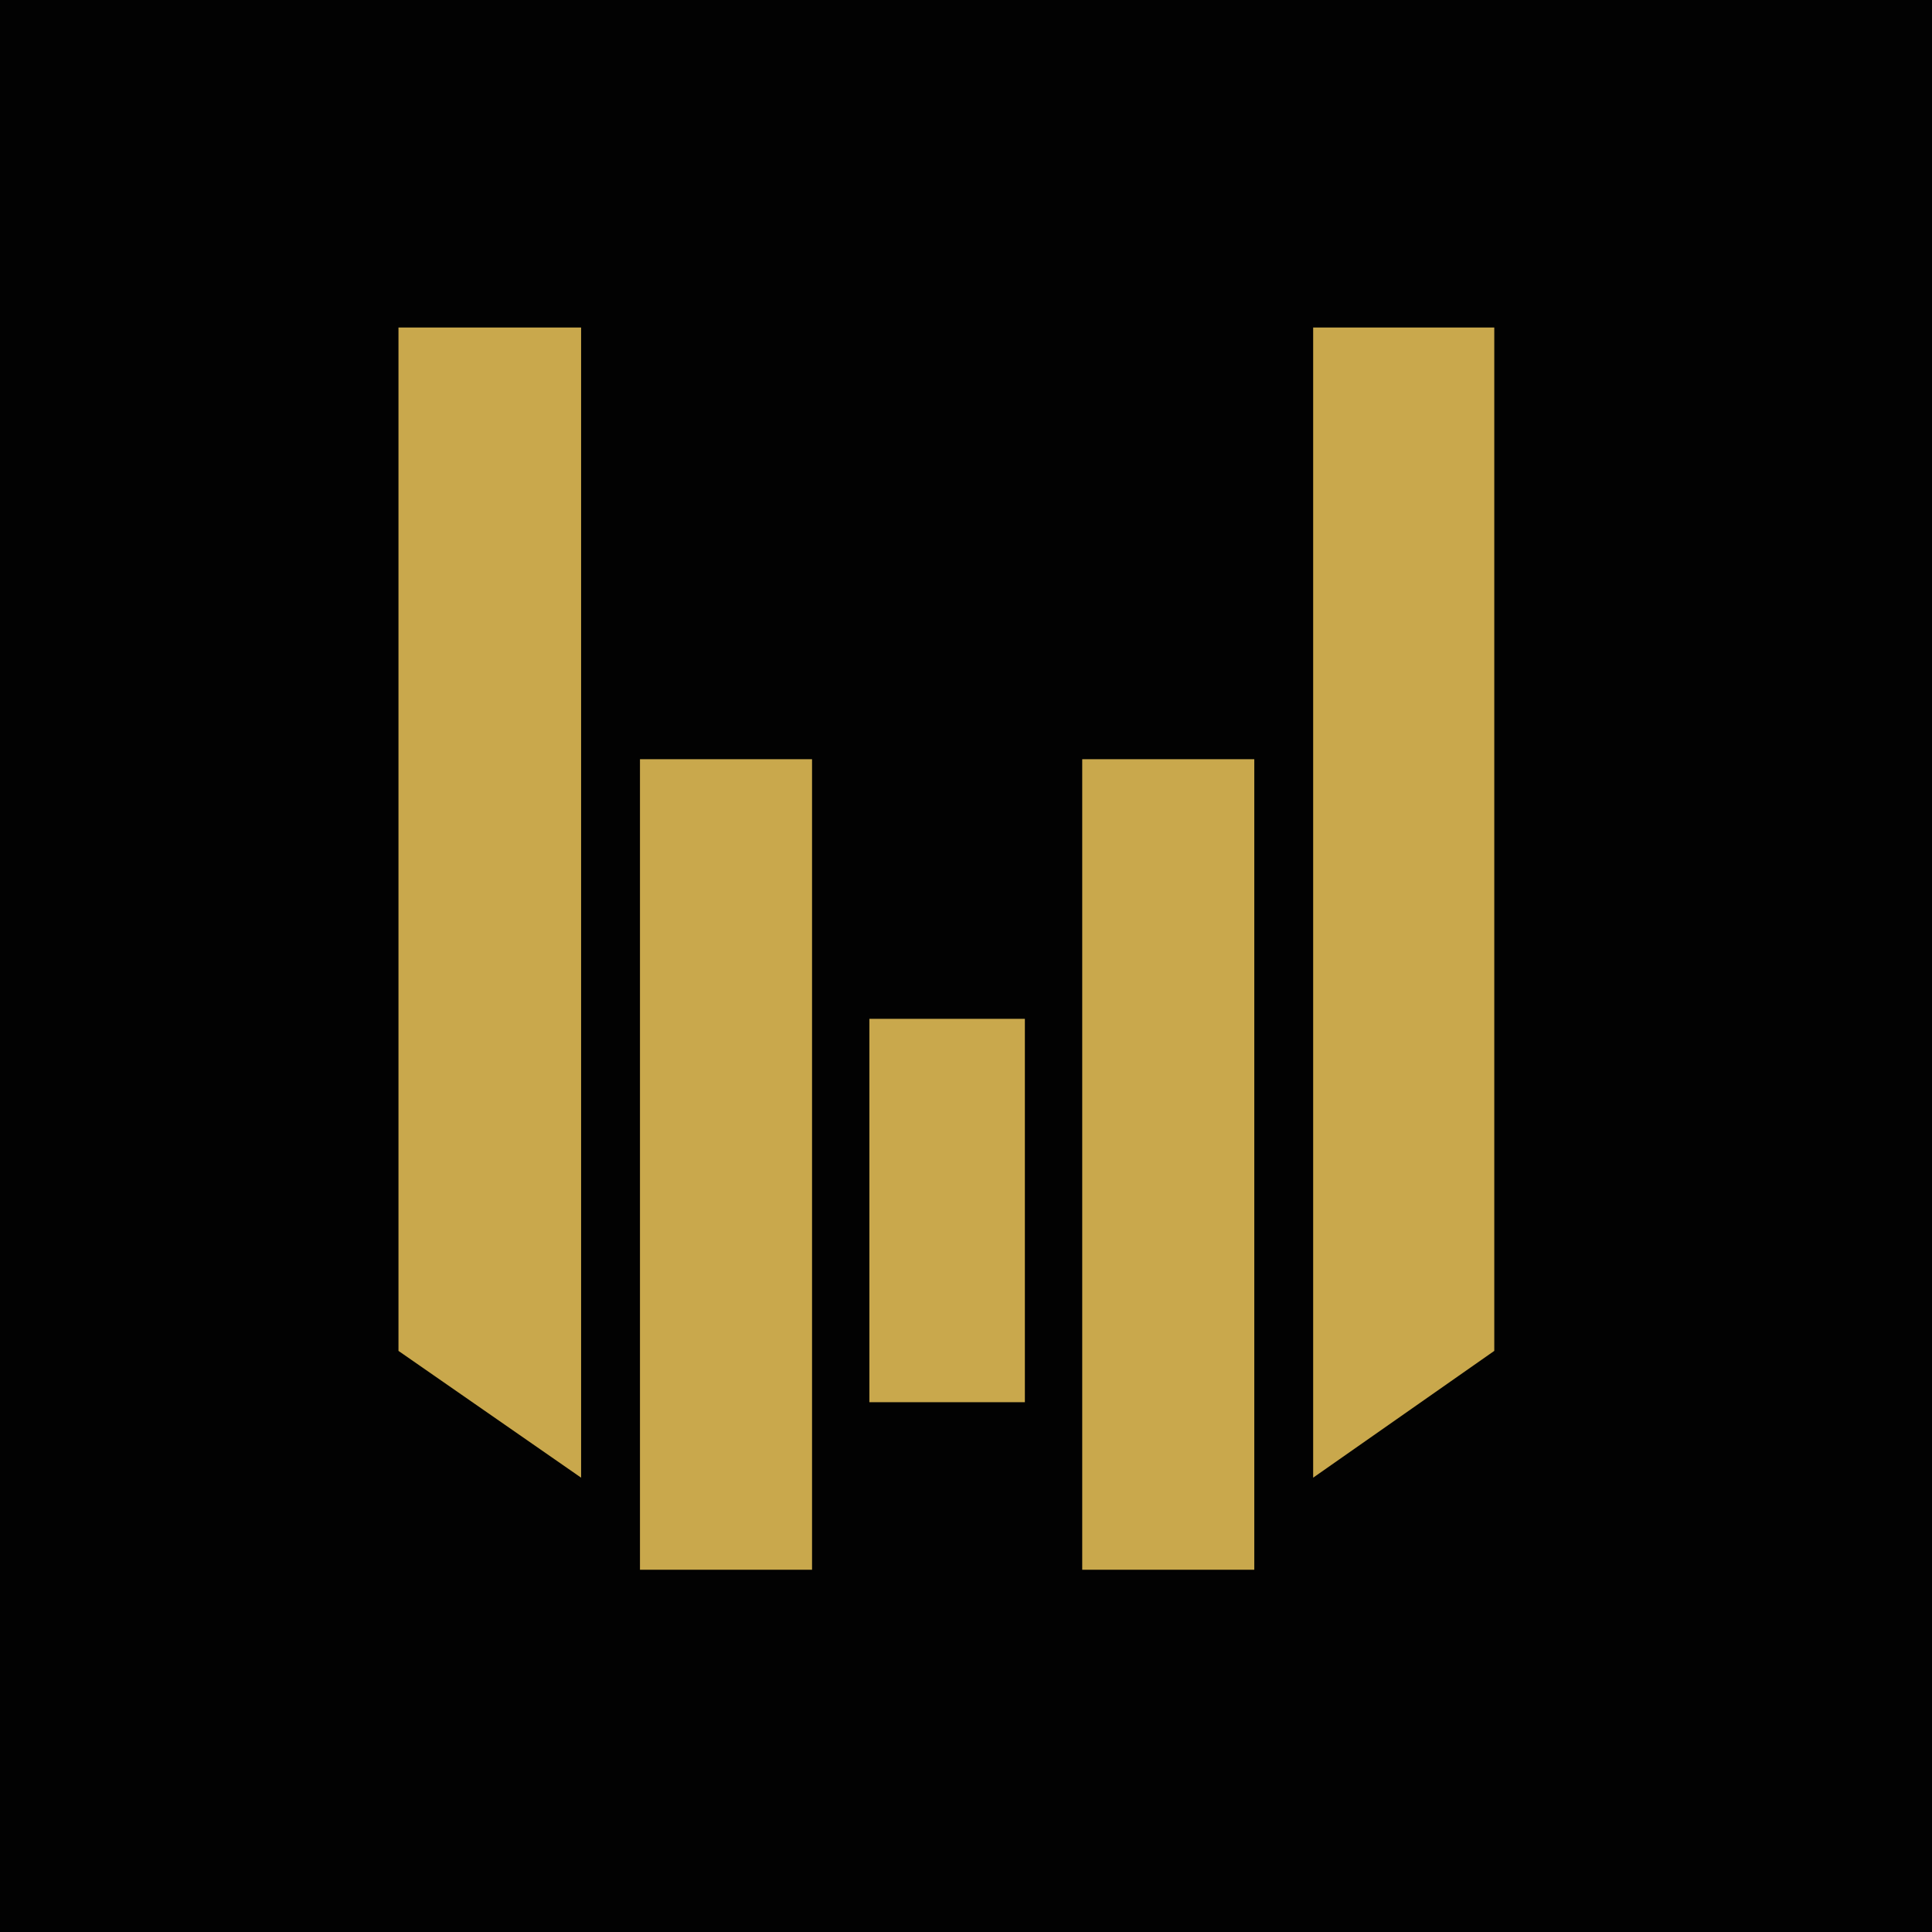
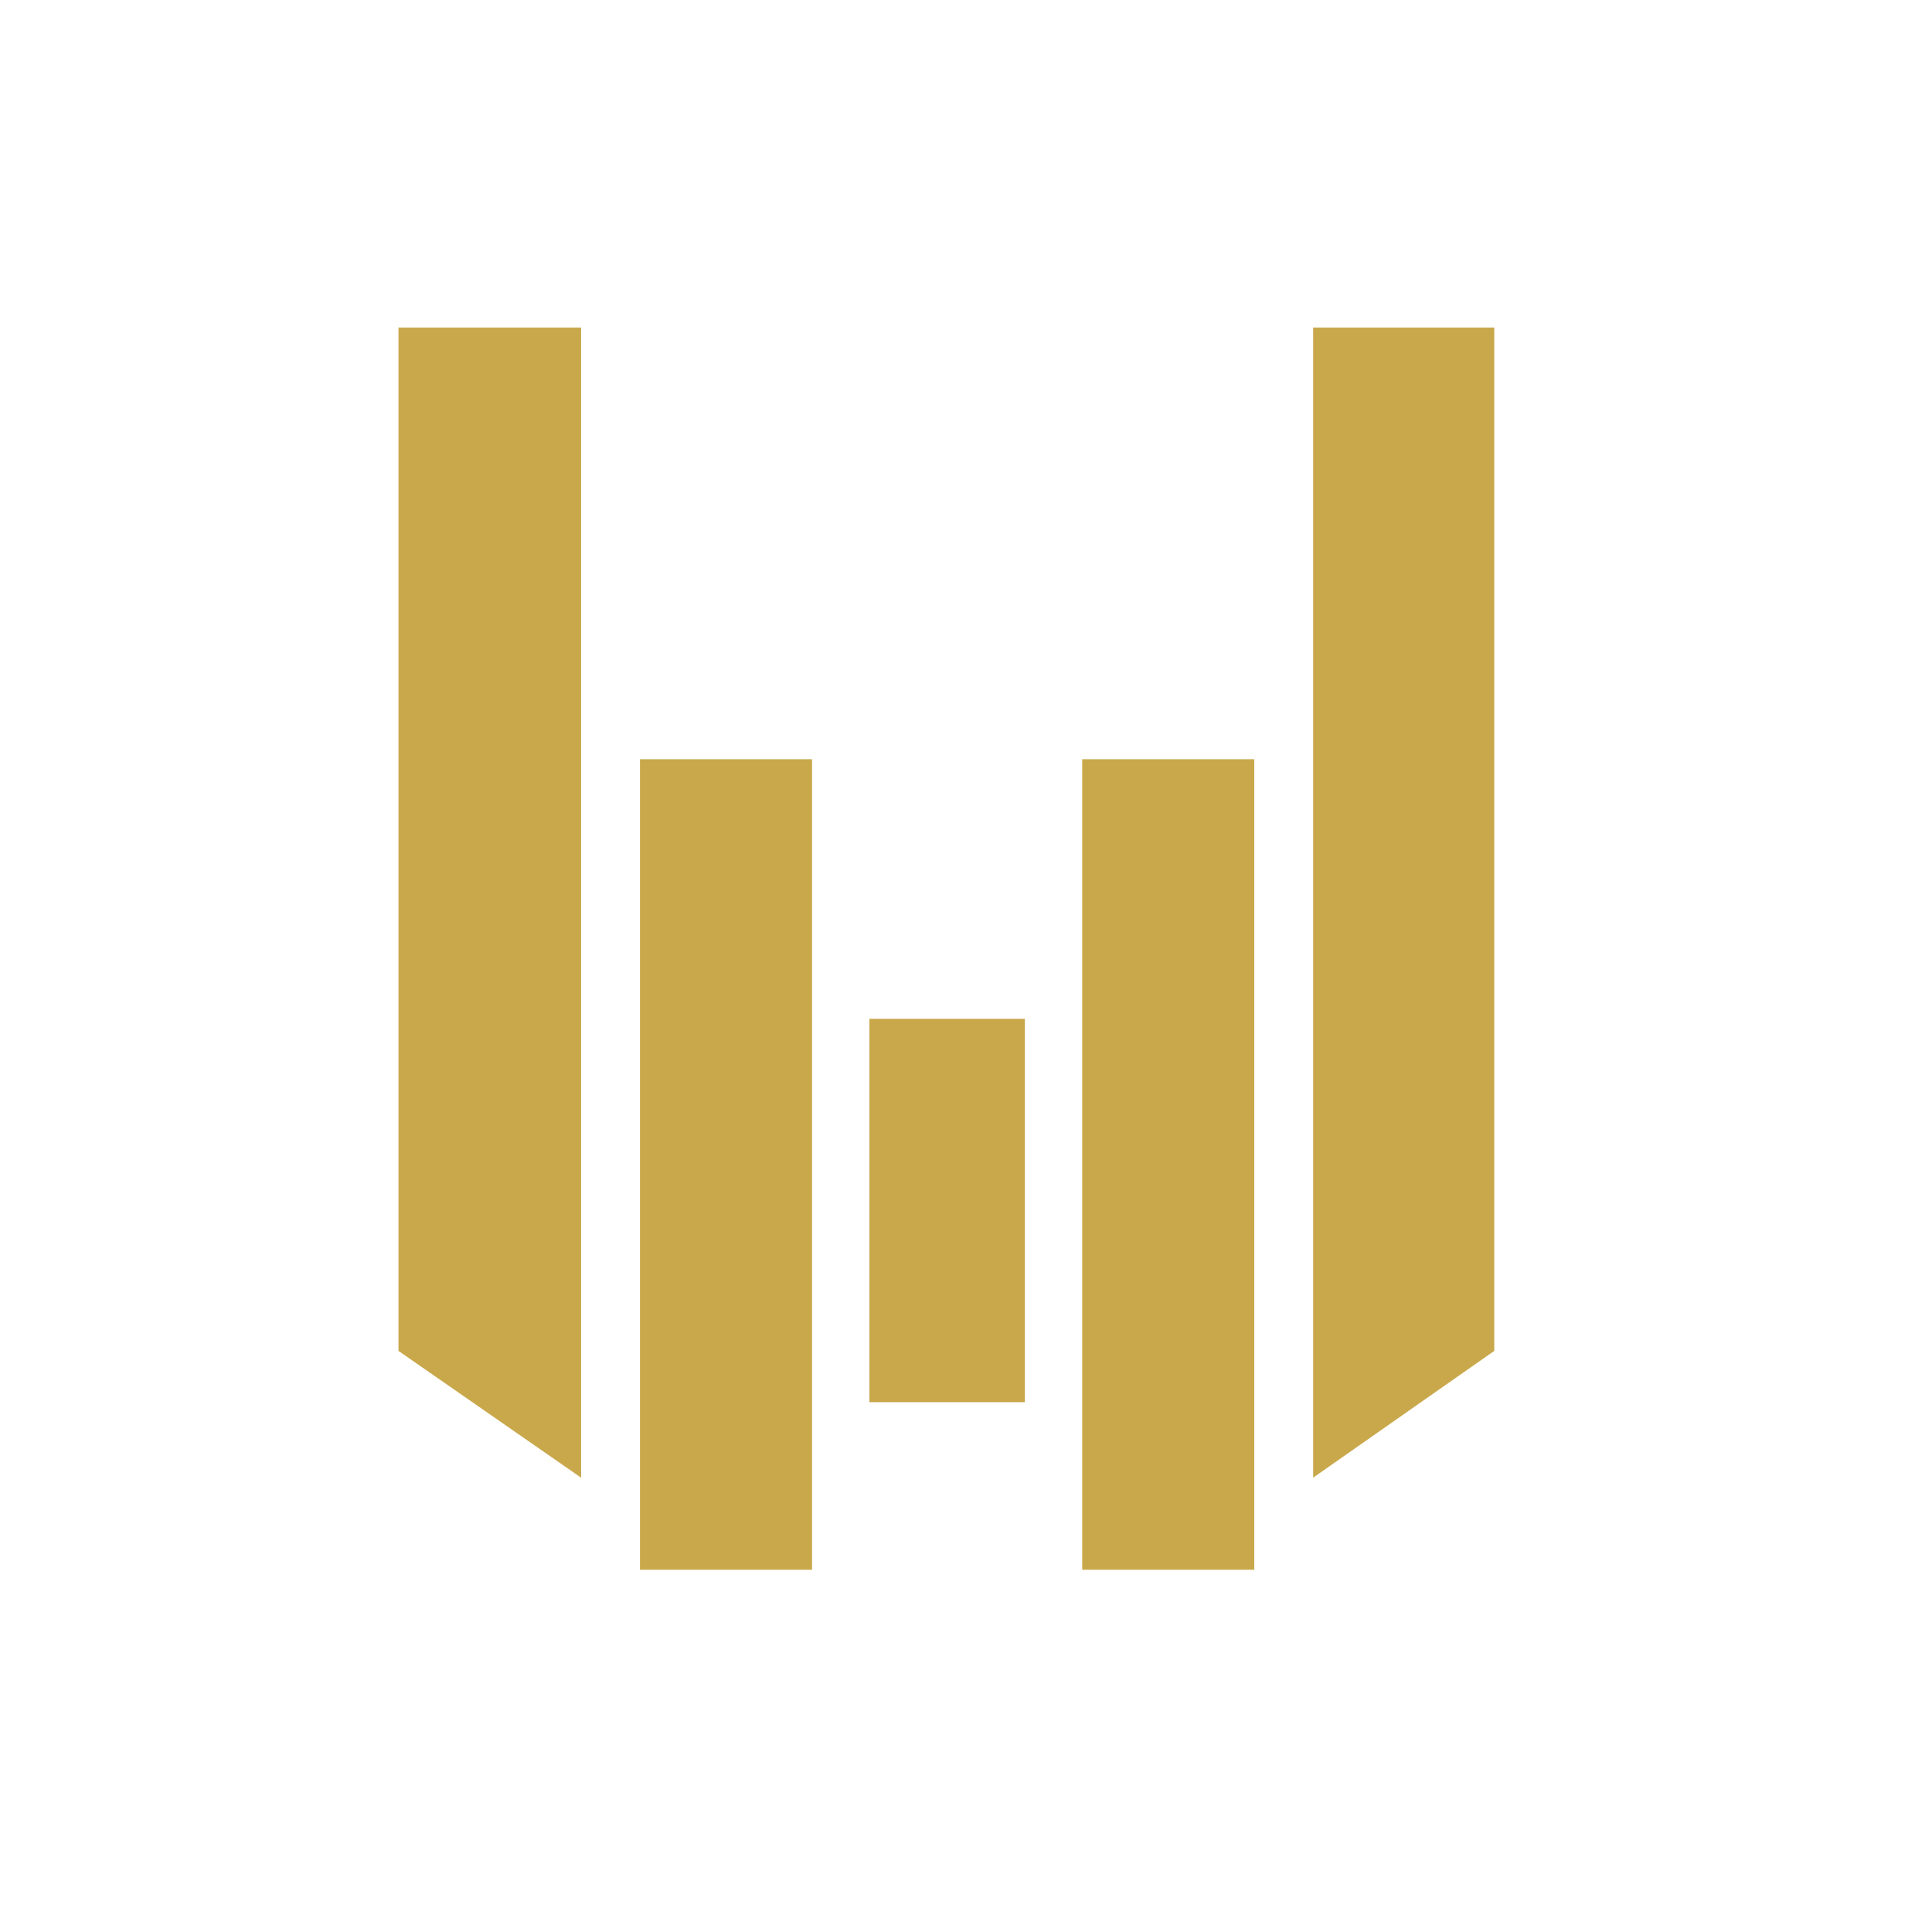
<svg xmlns="http://www.w3.org/2000/svg" viewBox="0 0 1280 1280" fill="none">
-   <rect width="1280" height="1280" fill="#020202" />
  <polygon points="264,217 385,217 385,979 264,895" fill="#C9A84C" />
  <rect x="424" y="503" width="114" height="537" fill="#C9A84C" />
  <rect x="576" y="675" width="103" height="254" fill="#C9A84C" />
  <rect x="717" y="503" width="114" height="537" fill="#C9A84C" />
  <polygon points="870,217 990,217 990,895 870,979" fill="#C9A84C" />
</svg>
